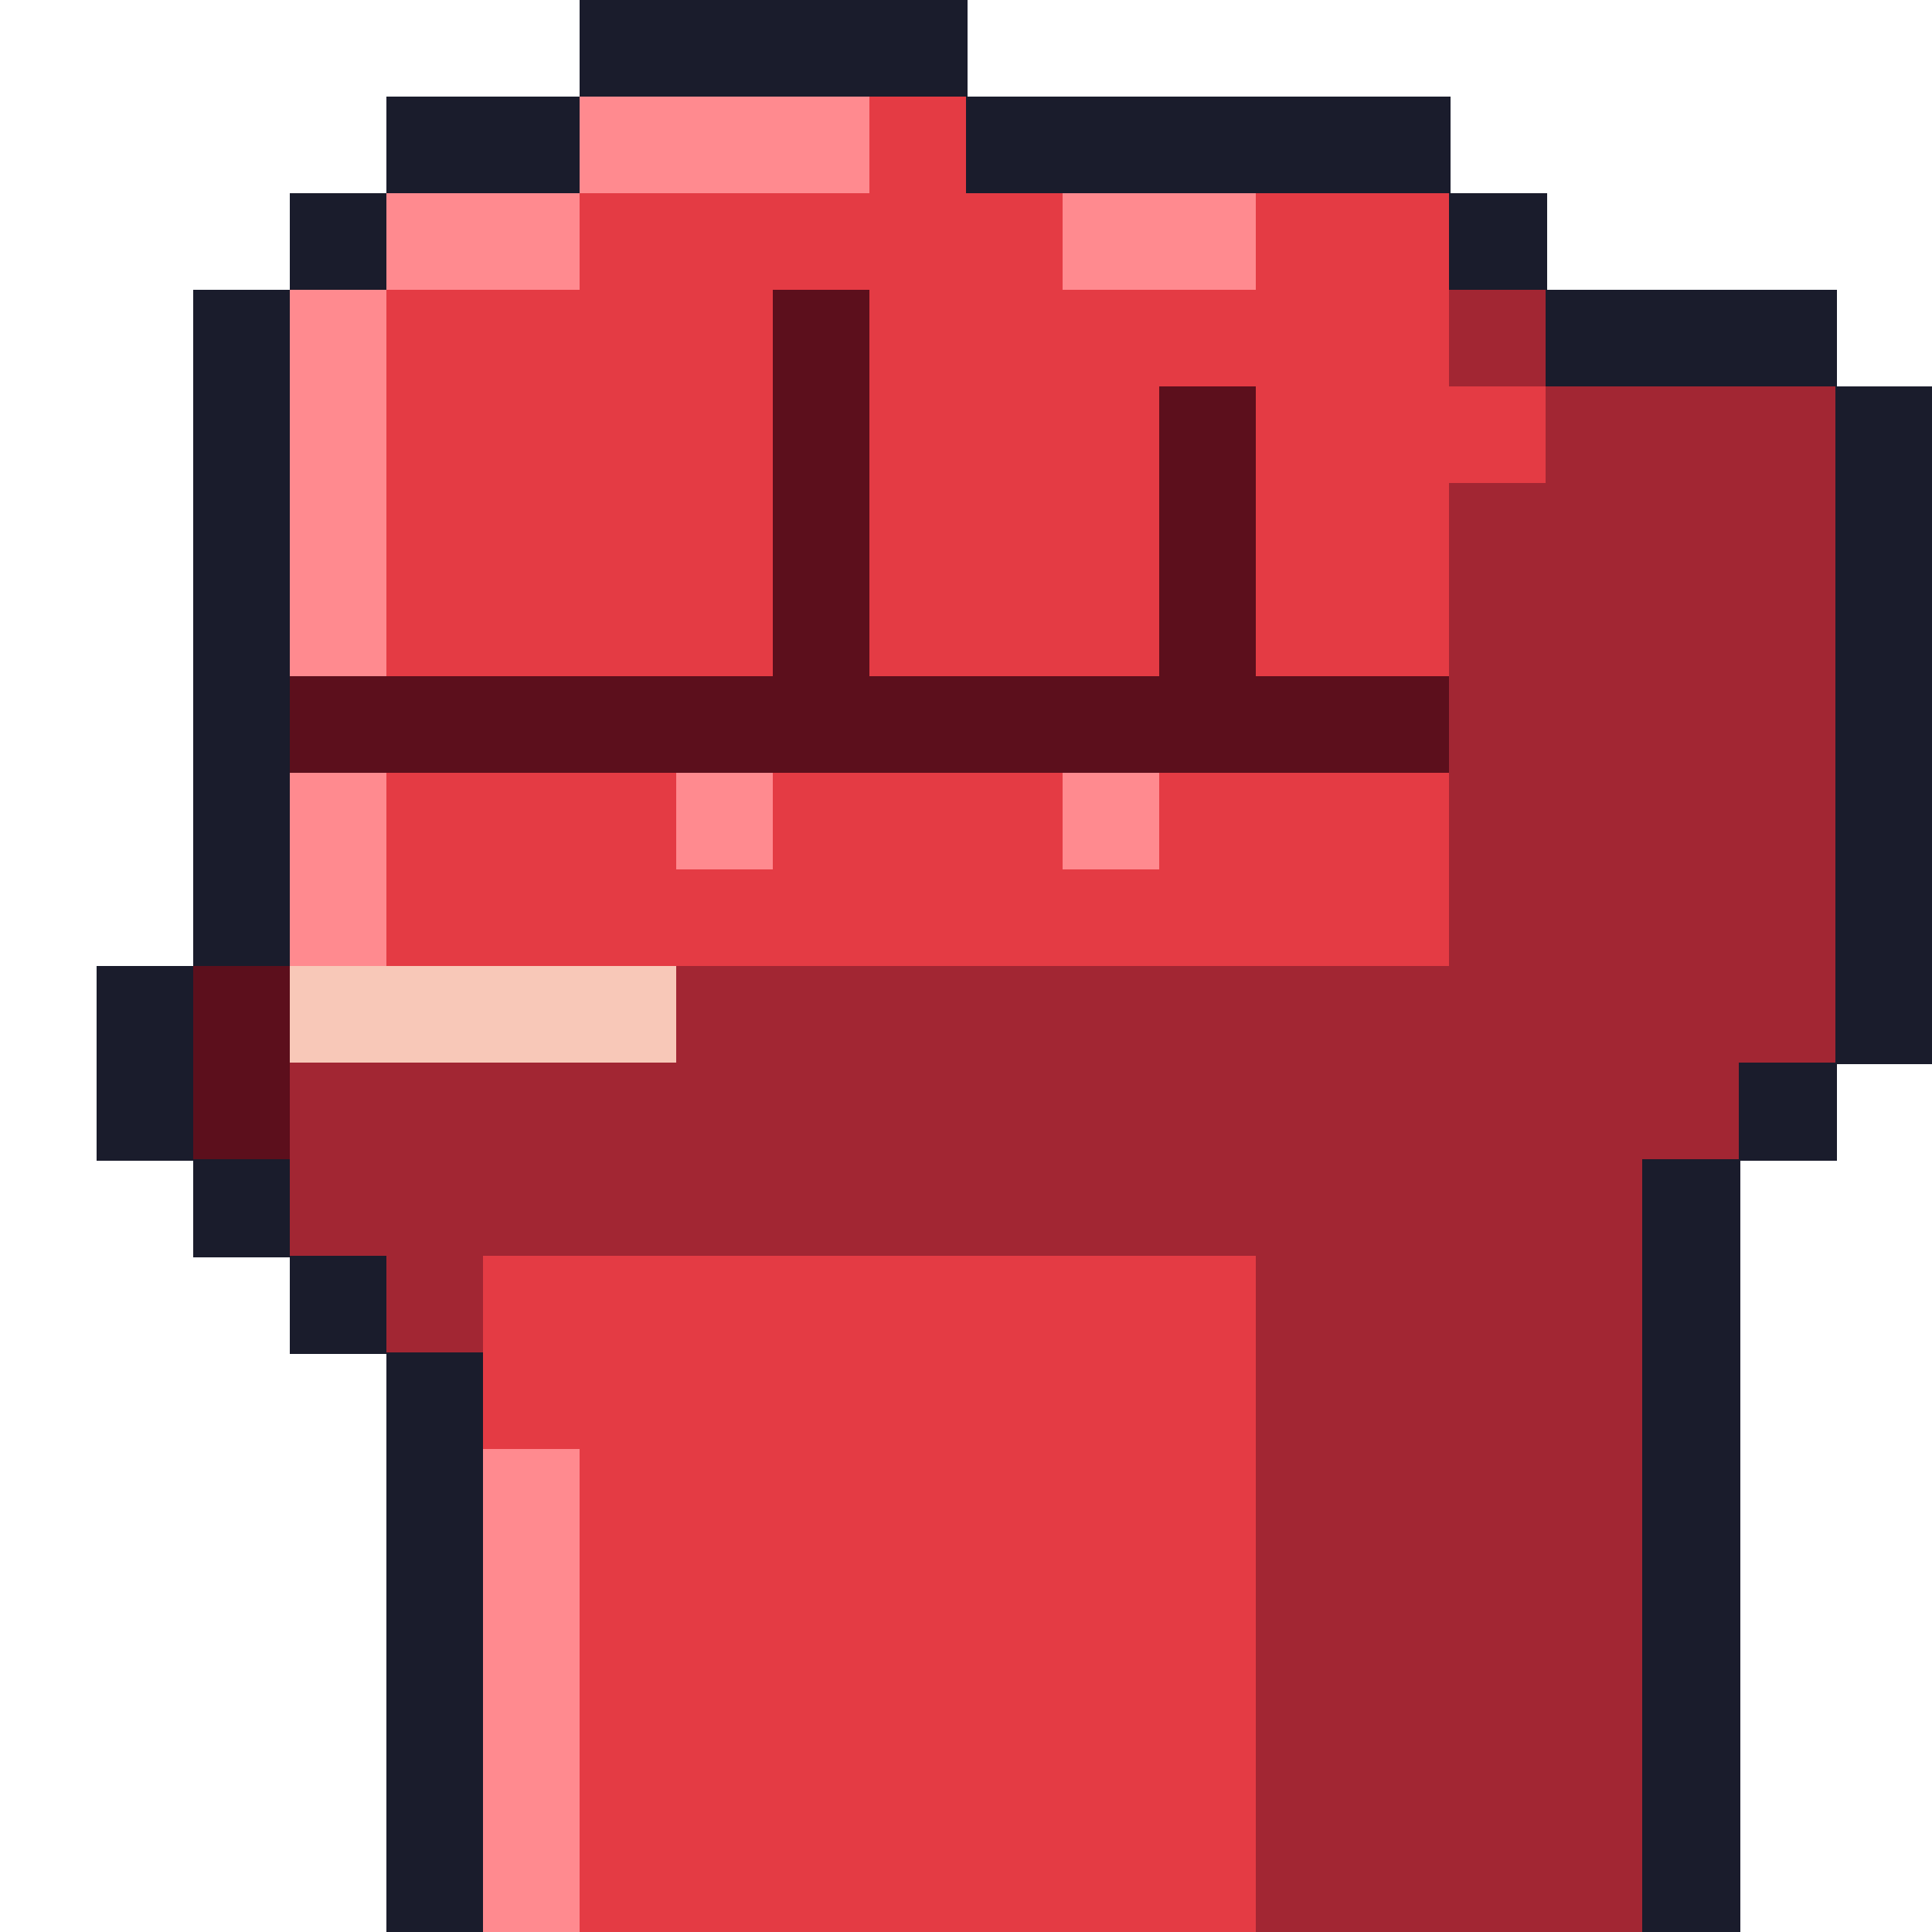
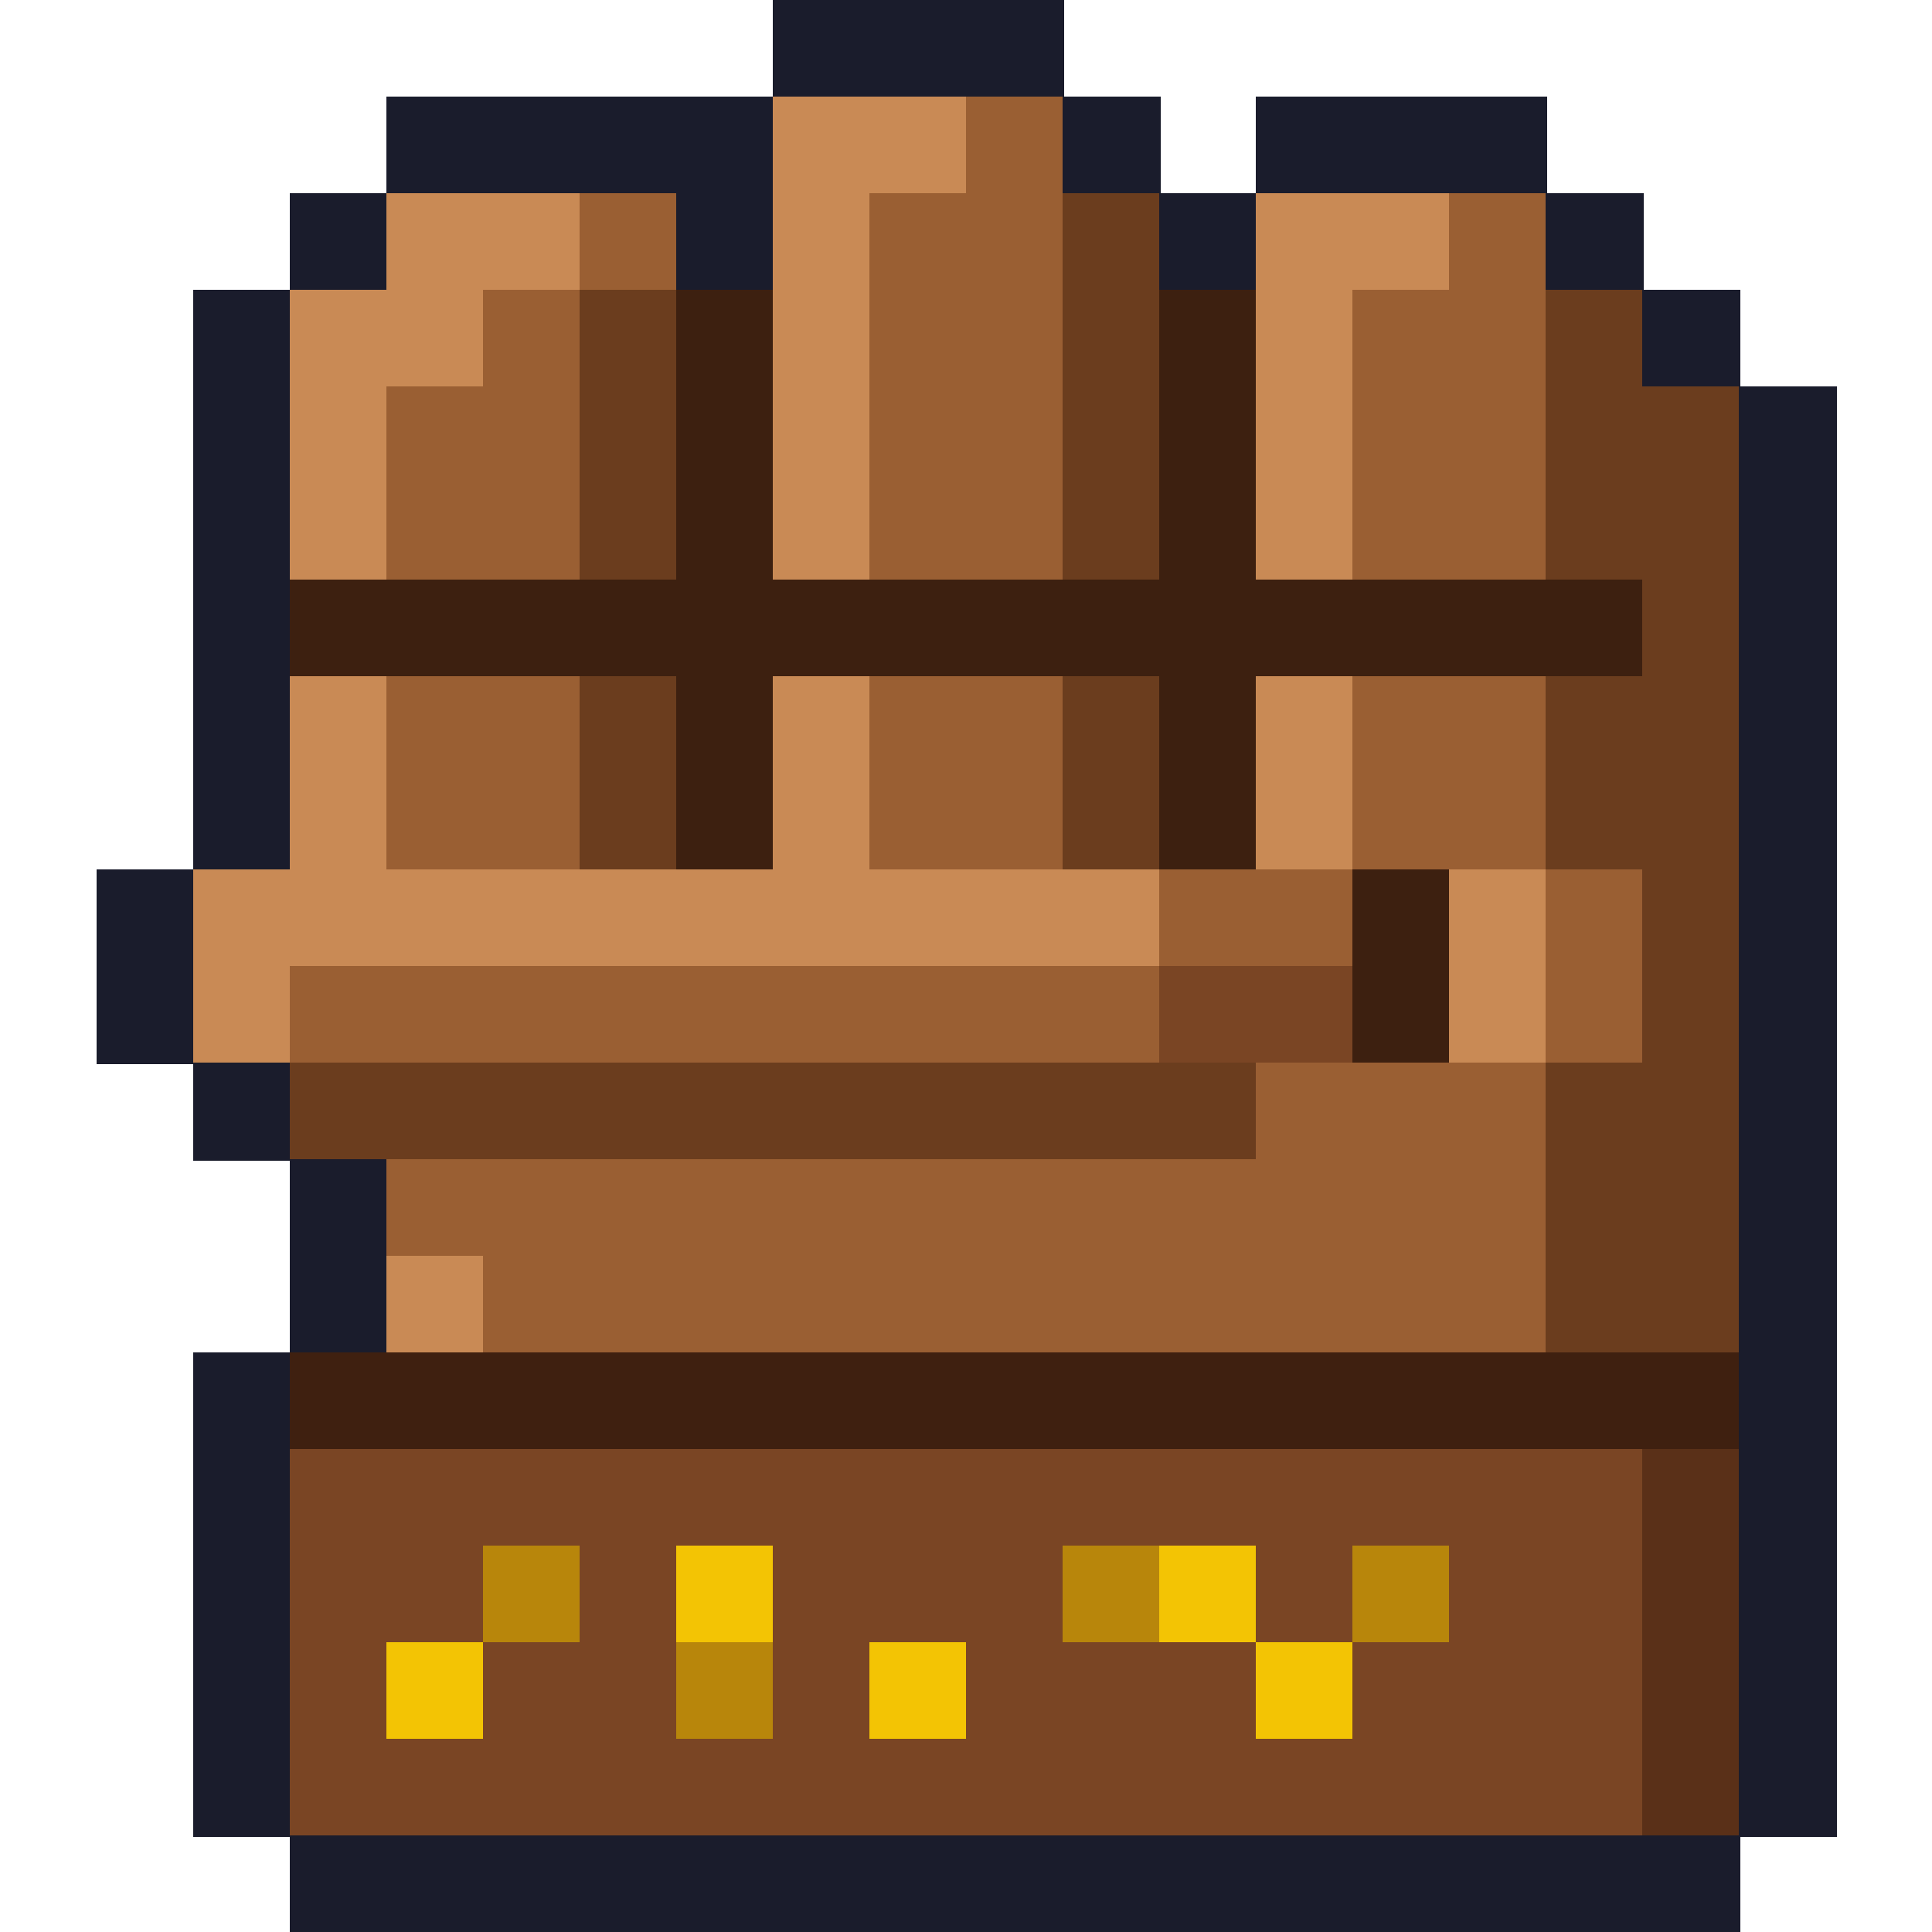
<svg xmlns="http://www.w3.org/2000/svg" viewBox="0 0 20 20" shape-rendering="crispEdges">
-   <rect x="6" y="0" width="1.02" height="1.02" fill="#1a1c2c" />
-   <rect x="7" y="0" width="1.02" height="1.02" fill="#1a1c2c" />
  <rect x="8" y="0" width="1.02" height="1.02" fill="#1a1c2c" />
  <rect x="9" y="0" width="1.02" height="1.02" fill="#1a1c2c" />
+   <rect x="10" y="0" width="1.02" height="1.02" fill="#1a1c2c" />
  <rect x="4" y="1" width="1.02" height="1.02" fill="#1a1c2c" />
  <rect x="5" y="1" width="1.02" height="1.02" fill="#1a1c2c" />
-   <rect x="6" y="1" width="1.02" height="1.02" fill="#ff8a8f" />
-   <rect x="7" y="1" width="1.02" height="1.02" fill="#ff8a8f" />
-   <rect x="8" y="1" width="1.02" height="1.02" fill="#ff8a8f" />
-   <rect x="9" y="1" width="1.02" height="1.02" fill="#e43b44" />
-   <rect x="10" y="1" width="1.02" height="1.02" fill="#1a1c2c" />
+   <rect x="6" y="1" width="1.02" height="1.02" fill="#1a1c2c" />
+   <rect x="7" y="1" width="1.02" height="1.02" fill="#1a1c2c" />
+   <rect x="8" y="1" width="1.02" height="1.02" fill="#c98a55" />
+   <rect x="9" y="1" width="1.02" height="1.02" fill="#c98a55" />
+   <rect x="10" y="1" width="1.02" height="1.02" fill="#9a5f33" />
  <rect x="11" y="1" width="1.02" height="1.02" fill="#1a1c2c" />
-   <rect x="12" y="1" width="1.02" height="1.02" fill="#1a1c2c" />
  <rect x="13" y="1" width="1.02" height="1.02" fill="#1a1c2c" />
  <rect x="14" y="1" width="1.02" height="1.02" fill="#1a1c2c" />
+   <rect x="15" y="1" width="1.02" height="1.02" fill="#1a1c2c" />
  <rect x="3" y="2" width="1.02" height="1.02" fill="#1a1c2c" />
-   <rect x="4" y="2" width="1.02" height="1.02" fill="#ff8a8f" />
-   <rect x="5" y="2" width="1.02" height="1.02" fill="#ff8a8f" />
-   <rect x="6" y="2" width="1.02" height="1.02" fill="#e43b44" />
-   <rect x="7" y="2" width="1.02" height="1.02" fill="#e43b44" />
-   <rect x="8" y="2" width="1.02" height="1.02" fill="#e43b44" />
-   <rect x="9" y="2" width="1.02" height="1.02" fill="#e43b44" />
-   <rect x="10" y="2" width="1.02" height="1.02" fill="#e43b44" />
-   <rect x="11" y="2" width="1.02" height="1.02" fill="#ff8a8f" />
-   <rect x="12" y="2" width="1.02" height="1.02" fill="#ff8a8f" />
-   <rect x="13" y="2" width="1.02" height="1.02" fill="#e43b44" />
-   <rect x="14" y="2" width="1.02" height="1.02" fill="#e43b44" />
-   <rect x="15" y="2" width="1.02" height="1.02" fill="#1a1c2c" />
+   <rect x="4" y="2" width="1.02" height="1.02" fill="#c98a55" />
+   <rect x="5" y="2" width="1.02" height="1.02" fill="#c98a55" />
+   <rect x="6" y="2" width="1.02" height="1.02" fill="#9a5f33" />
+   <rect x="7" y="2" width="1.02" height="1.02" fill="#1a1c2c" />
+   <rect x="8" y="2" width="1.02" height="1.02" fill="#c98a55" />
+   <rect x="9" y="2" width="1.02" height="1.02" fill="#9a5f33" />
+   <rect x="10" y="2" width="1.02" height="1.02" fill="#9a5f33" />
+   <rect x="11" y="2" width="1.02" height="1.02" fill="#6b3d1e" />
+   <rect x="12" y="2" width="1.02" height="1.02" fill="#1a1c2c" />
+   <rect x="13" y="2" width="1.02" height="1.02" fill="#c98a55" />
+   <rect x="14" y="2" width="1.02" height="1.02" fill="#c98a55" />
+   <rect x="15" y="2" width="1.02" height="1.02" fill="#9a5f33" />
+   <rect x="16" y="2" width="1.02" height="1.02" fill="#1a1c2c" />
  <rect x="2" y="3" width="1.02" height="1.02" fill="#1a1c2c" />
-   <rect x="3" y="3" width="1.02" height="1.02" fill="#ff8a8f" />
-   <rect x="4" y="3" width="1.02" height="1.02" fill="#e43b44" />
-   <rect x="5" y="3" width="1.02" height="1.02" fill="#e43b44" />
-   <rect x="6" y="3" width="1.02" height="1.02" fill="#e43b44" />
-   <rect x="7" y="3" width="1.02" height="1.02" fill="#e43b44" />
-   <rect x="8" y="3" width="1.02" height="1.02" fill="#5c0f1c" />
-   <rect x="9" y="3" width="1.02" height="1.02" fill="#e43b44" />
-   <rect x="10" y="3" width="1.02" height="1.02" fill="#e43b44" />
-   <rect x="11" y="3" width="1.02" height="1.02" fill="#e43b44" />
-   <rect x="12" y="3" width="1.02" height="1.02" fill="#e43b44" />
-   <rect x="13" y="3" width="1.02" height="1.02" fill="#e43b44" />
-   <rect x="14" y="3" width="1.02" height="1.02" fill="#e43b44" />
-   <rect x="15" y="3" width="1.02" height="1.02" fill="#a22633" />
-   <rect x="16" y="3" width="1.02" height="1.02" fill="#1a1c2c" />
+   <rect x="3" y="3" width="1.02" height="1.02" fill="#c98a55" />
+   <rect x="4" y="3" width="1.02" height="1.02" fill="#c98a55" />
+   <rect x="5" y="3" width="1.02" height="1.02" fill="#9a5f33" />
+   <rect x="6" y="3" width="1.02" height="1.02" fill="#6b3d1e" />
+   <rect x="7" y="3" width="1.02" height="1.02" fill="#3d2010" />
+   <rect x="8" y="3" width="1.02" height="1.02" fill="#c98a55" />
+   <rect x="9" y="3" width="1.02" height="1.02" fill="#9a5f33" />
+   <rect x="10" y="3" width="1.02" height="1.02" fill="#9a5f33" />
+   <rect x="11" y="3" width="1.02" height="1.02" fill="#6b3d1e" />
+   <rect x="12" y="3" width="1.02" height="1.02" fill="#3d2010" />
+   <rect x="13" y="3" width="1.02" height="1.02" fill="#c98a55" />
+   <rect x="14" y="3" width="1.02" height="1.02" fill="#9a5f33" />
+   <rect x="15" y="3" width="1.02" height="1.02" fill="#9a5f33" />
+   <rect x="16" y="3" width="1.02" height="1.02" fill="#6b3d1e" />
  <rect x="17" y="3" width="1.02" height="1.02" fill="#1a1c2c" />
-   <rect x="18" y="3" width="1.02" height="1.02" fill="#1a1c2c" />
  <rect x="2" y="4" width="1.02" height="1.02" fill="#1a1c2c" />
-   <rect x="3" y="4" width="1.02" height="1.02" fill="#ff8a8f" />
-   <rect x="4" y="4" width="1.02" height="1.02" fill="#e43b44" />
-   <rect x="5" y="4" width="1.02" height="1.02" fill="#e43b44" />
-   <rect x="6" y="4" width="1.02" height="1.02" fill="#e43b44" />
-   <rect x="7" y="4" width="1.02" height="1.02" fill="#e43b44" />
-   <rect x="8" y="4" width="1.02" height="1.02" fill="#5c0f1c" />
-   <rect x="9" y="4" width="1.02" height="1.02" fill="#e43b44" />
-   <rect x="10" y="4" width="1.02" height="1.02" fill="#e43b44" />
-   <rect x="11" y="4" width="1.02" height="1.02" fill="#e43b44" />
-   <rect x="12" y="4" width="1.02" height="1.02" fill="#5c0f1c" />
-   <rect x="13" y="4" width="1.02" height="1.02" fill="#e43b44" />
-   <rect x="14" y="4" width="1.02" height="1.02" fill="#e43b44" />
-   <rect x="15" y="4" width="1.02" height="1.02" fill="#e43b44" />
-   <rect x="16" y="4" width="1.02" height="1.02" fill="#a22633" />
-   <rect x="17" y="4" width="1.02" height="1.02" fill="#a22633" />
-   <rect x="18" y="4" width="1.02" height="1.02" fill="#a22633" />
-   <rect x="19" y="4" width="1.02" height="1.02" fill="#1a1c2c" />
+   <rect x="3" y="4" width="1.02" height="1.02" fill="#c98a55" />
+   <rect x="4" y="4" width="1.02" height="1.02" fill="#9a5f33" />
+   <rect x="5" y="4" width="1.02" height="1.02" fill="#9a5f33" />
+   <rect x="6" y="4" width="1.02" height="1.02" fill="#6b3d1e" />
+   <rect x="7" y="4" width="1.02" height="1.02" fill="#3d2010" />
+   <rect x="8" y="4" width="1.02" height="1.02" fill="#c98a55" />
+   <rect x="9" y="4" width="1.02" height="1.02" fill="#9a5f33" />
+   <rect x="10" y="4" width="1.02" height="1.02" fill="#9a5f33" />
+   <rect x="11" y="4" width="1.02" height="1.02" fill="#6b3d1e" />
+   <rect x="12" y="4" width="1.02" height="1.02" fill="#3d2010" />
+   <rect x="13" y="4" width="1.02" height="1.02" fill="#c98a55" />
+   <rect x="14" y="4" width="1.02" height="1.02" fill="#9a5f33" />
+   <rect x="15" y="4" width="1.02" height="1.02" fill="#9a5f33" />
+   <rect x="16" y="4" width="1.02" height="1.02" fill="#6b3d1e" />
+   <rect x="17" y="4" width="1.02" height="1.02" fill="#6b3d1e" />
+   <rect x="18" y="4" width="1.02" height="1.02" fill="#1a1c2c" />
  <rect x="2" y="5" width="1.02" height="1.02" fill="#1a1c2c" />
-   <rect x="3" y="5" width="1.02" height="1.02" fill="#ff8a8f" />
-   <rect x="4" y="5" width="1.02" height="1.02" fill="#e43b44" />
-   <rect x="5" y="5" width="1.02" height="1.02" fill="#e43b44" />
-   <rect x="6" y="5" width="1.02" height="1.02" fill="#e43b44" />
-   <rect x="7" y="5" width="1.02" height="1.02" fill="#e43b44" />
-   <rect x="8" y="5" width="1.02" height="1.02" fill="#5c0f1c" />
-   <rect x="9" y="5" width="1.02" height="1.02" fill="#e43b44" />
-   <rect x="10" y="5" width="1.02" height="1.02" fill="#e43b44" />
-   <rect x="11" y="5" width="1.02" height="1.02" fill="#e43b44" />
-   <rect x="12" y="5" width="1.02" height="1.02" fill="#5c0f1c" />
-   <rect x="13" y="5" width="1.02" height="1.02" fill="#e43b44" />
-   <rect x="14" y="5" width="1.02" height="1.02" fill="#e43b44" />
-   <rect x="15" y="5" width="1.02" height="1.02" fill="#a22633" />
-   <rect x="16" y="5" width="1.02" height="1.02" fill="#a22633" />
-   <rect x="17" y="5" width="1.02" height="1.02" fill="#a22633" />
-   <rect x="18" y="5" width="1.02" height="1.02" fill="#a22633" />
-   <rect x="19" y="5" width="1.02" height="1.02" fill="#1a1c2c" />
+   <rect x="3" y="5" width="1.02" height="1.02" fill="#c98a55" />
+   <rect x="4" y="5" width="1.02" height="1.02" fill="#9a5f33" />
+   <rect x="5" y="5" width="1.02" height="1.02" fill="#9a5f33" />
+   <rect x="6" y="5" width="1.02" height="1.02" fill="#6b3d1e" />
+   <rect x="7" y="5" width="1.02" height="1.02" fill="#3d2010" />
+   <rect x="8" y="5" width="1.02" height="1.02" fill="#c98a55" />
+   <rect x="9" y="5" width="1.02" height="1.02" fill="#9a5f33" />
+   <rect x="10" y="5" width="1.02" height="1.02" fill="#9a5f33" />
+   <rect x="11" y="5" width="1.02" height="1.02" fill="#6b3d1e" />
+   <rect x="12" y="5" width="1.02" height="1.02" fill="#3d2010" />
+   <rect x="13" y="5" width="1.02" height="1.02" fill="#c98a55" />
+   <rect x="14" y="5" width="1.02" height="1.02" fill="#9a5f33" />
+   <rect x="15" y="5" width="1.02" height="1.02" fill="#9a5f33" />
+   <rect x="16" y="5" width="1.02" height="1.02" fill="#6b3d1e" />
+   <rect x="17" y="5" width="1.02" height="1.02" fill="#6b3d1e" />
+   <rect x="18" y="5" width="1.02" height="1.02" fill="#1a1c2c" />
  <rect x="2" y="6" width="1.02" height="1.02" fill="#1a1c2c" />
-   <rect x="3" y="6" width="1.02" height="1.02" fill="#ff8a8f" />
-   <rect x="4" y="6" width="1.02" height="1.02" fill="#e43b44" />
-   <rect x="5" y="6" width="1.02" height="1.02" fill="#e43b44" />
-   <rect x="6" y="6" width="1.02" height="1.02" fill="#e43b44" />
-   <rect x="7" y="6" width="1.02" height="1.02" fill="#e43b44" />
-   <rect x="8" y="6" width="1.02" height="1.02" fill="#5c0f1c" />
-   <rect x="9" y="6" width="1.02" height="1.02" fill="#e43b44" />
-   <rect x="10" y="6" width="1.02" height="1.02" fill="#e43b44" />
-   <rect x="11" y="6" width="1.02" height="1.02" fill="#e43b44" />
-   <rect x="12" y="6" width="1.02" height="1.02" fill="#5c0f1c" />
-   <rect x="13" y="6" width="1.02" height="1.02" fill="#e43b44" />
-   <rect x="14" y="6" width="1.02" height="1.02" fill="#e43b44" />
-   <rect x="15" y="6" width="1.02" height="1.02" fill="#a22633" />
-   <rect x="16" y="6" width="1.02" height="1.02" fill="#a22633" />
-   <rect x="17" y="6" width="1.02" height="1.02" fill="#a22633" />
-   <rect x="18" y="6" width="1.02" height="1.02" fill="#a22633" />
-   <rect x="19" y="6" width="1.02" height="1.02" fill="#1a1c2c" />
+   <rect x="3" y="6" width="1.02" height="1.02" fill="#3d2010" />
+   <rect x="4" y="6" width="1.02" height="1.02" fill="#3d2010" />
+   <rect x="5" y="6" width="1.02" height="1.02" fill="#3d2010" />
+   <rect x="6" y="6" width="1.02" height="1.02" fill="#3d2010" />
+   <rect x="7" y="6" width="1.02" height="1.02" fill="#3d2010" />
+   <rect x="8" y="6" width="1.02" height="1.02" fill="#3d2010" />
+   <rect x="9" y="6" width="1.02" height="1.02" fill="#3d2010" />
+   <rect x="10" y="6" width="1.02" height="1.02" fill="#3d2010" />
+   <rect x="11" y="6" width="1.02" height="1.02" fill="#3d2010" />
+   <rect x="12" y="6" width="1.02" height="1.02" fill="#3d2010" />
+   <rect x="13" y="6" width="1.02" height="1.02" fill="#3d2010" />
+   <rect x="14" y="6" width="1.02" height="1.02" fill="#3d2010" />
+   <rect x="15" y="6" width="1.02" height="1.02" fill="#3d2010" />
+   <rect x="16" y="6" width="1.02" height="1.02" fill="#3d2010" />
+   <rect x="17" y="6" width="1.02" height="1.02" fill="#6b3d1e" />
+   <rect x="18" y="6" width="1.02" height="1.02" fill="#1a1c2c" />
  <rect x="2" y="7" width="1.02" height="1.02" fill="#1a1c2c" />
-   <rect x="3" y="7" width="1.02" height="1.02" fill="#5c0f1c" />
-   <rect x="4" y="7" width="1.02" height="1.02" fill="#5c0f1c" />
-   <rect x="5" y="7" width="1.02" height="1.02" fill="#5c0f1c" />
-   <rect x="6" y="7" width="1.02" height="1.02" fill="#5c0f1c" />
-   <rect x="7" y="7" width="1.02" height="1.02" fill="#5c0f1c" />
-   <rect x="8" y="7" width="1.02" height="1.02" fill="#5c0f1c" />
-   <rect x="9" y="7" width="1.02" height="1.02" fill="#5c0f1c" />
-   <rect x="10" y="7" width="1.02" height="1.02" fill="#5c0f1c" />
-   <rect x="11" y="7" width="1.02" height="1.02" fill="#5c0f1c" />
-   <rect x="12" y="7" width="1.02" height="1.02" fill="#5c0f1c" />
-   <rect x="13" y="7" width="1.02" height="1.02" fill="#5c0f1c" />
-   <rect x="14" y="7" width="1.02" height="1.02" fill="#5c0f1c" />
-   <rect x="15" y="7" width="1.02" height="1.02" fill="#a22633" />
-   <rect x="16" y="7" width="1.02" height="1.02" fill="#a22633" />
-   <rect x="17" y="7" width="1.02" height="1.02" fill="#a22633" />
-   <rect x="18" y="7" width="1.02" height="1.02" fill="#a22633" />
-   <rect x="19" y="7" width="1.02" height="1.02" fill="#1a1c2c" />
+   <rect x="3" y="7" width="1.02" height="1.02" fill="#c98a55" />
+   <rect x="4" y="7" width="1.02" height="1.02" fill="#9a5f33" />
+   <rect x="5" y="7" width="1.02" height="1.02" fill="#9a5f33" />
+   <rect x="6" y="7" width="1.02" height="1.02" fill="#6b3d1e" />
+   <rect x="7" y="7" width="1.02" height="1.02" fill="#3d2010" />
+   <rect x="8" y="7" width="1.02" height="1.02" fill="#c98a55" />
+   <rect x="9" y="7" width="1.02" height="1.02" fill="#9a5f33" />
+   <rect x="10" y="7" width="1.02" height="1.02" fill="#9a5f33" />
+   <rect x="11" y="7" width="1.02" height="1.02" fill="#6b3d1e" />
+   <rect x="12" y="7" width="1.02" height="1.02" fill="#3d2010" />
+   <rect x="13" y="7" width="1.02" height="1.02" fill="#c98a55" />
+   <rect x="14" y="7" width="1.02" height="1.02" fill="#9a5f33" />
+   <rect x="15" y="7" width="1.02" height="1.02" fill="#9a5f33" />
+   <rect x="16" y="7" width="1.02" height="1.02" fill="#6b3d1e" />
+   <rect x="17" y="7" width="1.02" height="1.02" fill="#6b3d1e" />
+   <rect x="18" y="7" width="1.02" height="1.02" fill="#1a1c2c" />
  <rect x="2" y="8" width="1.02" height="1.02" fill="#1a1c2c" />
-   <rect x="3" y="8" width="1.02" height="1.02" fill="#ff8a8f" />
-   <rect x="4" y="8" width="1.02" height="1.02" fill="#e43b44" />
-   <rect x="5" y="8" width="1.02" height="1.02" fill="#e43b44" />
-   <rect x="6" y="8" width="1.02" height="1.02" fill="#e43b44" />
-   <rect x="7" y="8" width="1.02" height="1.02" fill="#ff8a8f" />
-   <rect x="8" y="8" width="1.02" height="1.02" fill="#e43b44" />
-   <rect x="9" y="8" width="1.02" height="1.02" fill="#e43b44" />
-   <rect x="10" y="8" width="1.02" height="1.02" fill="#e43b44" />
-   <rect x="11" y="8" width="1.02" height="1.02" fill="#ff8a8f" />
-   <rect x="12" y="8" width="1.02" height="1.02" fill="#e43b44" />
-   <rect x="13" y="8" width="1.02" height="1.02" fill="#e43b44" />
-   <rect x="14" y="8" width="1.02" height="1.02" fill="#e43b44" />
-   <rect x="15" y="8" width="1.02" height="1.02" fill="#a22633" />
-   <rect x="16" y="8" width="1.02" height="1.02" fill="#a22633" />
-   <rect x="17" y="8" width="1.02" height="1.02" fill="#a22633" />
-   <rect x="18" y="8" width="1.02" height="1.02" fill="#a22633" />
-   <rect x="19" y="8" width="1.02" height="1.02" fill="#1a1c2c" />
-   <rect x="2" y="9" width="1.02" height="1.02" fill="#1a1c2c" />
-   <rect x="3" y="9" width="1.02" height="1.02" fill="#ff8a8f" />
-   <rect x="4" y="9" width="1.02" height="1.02" fill="#e43b44" />
-   <rect x="5" y="9" width="1.02" height="1.02" fill="#e43b44" />
-   <rect x="6" y="9" width="1.02" height="1.02" fill="#e43b44" />
-   <rect x="7" y="9" width="1.02" height="1.02" fill="#e43b44" />
-   <rect x="8" y="9" width="1.02" height="1.02" fill="#e43b44" />
-   <rect x="9" y="9" width="1.02" height="1.02" fill="#e43b44" />
-   <rect x="10" y="9" width="1.02" height="1.02" fill="#e43b44" />
-   <rect x="11" y="9" width="1.02" height="1.02" fill="#e43b44" />
-   <rect x="12" y="9" width="1.02" height="1.02" fill="#e43b44" />
-   <rect x="13" y="9" width="1.02" height="1.02" fill="#e43b44" />
-   <rect x="14" y="9" width="1.02" height="1.02" fill="#e43b44" />
-   <rect x="15" y="9" width="1.02" height="1.02" fill="#a22633" />
-   <rect x="16" y="9" width="1.02" height="1.02" fill="#a22633" />
-   <rect x="17" y="9" width="1.02" height="1.02" fill="#a22633" />
-   <rect x="18" y="9" width="1.02" height="1.02" fill="#a22633" />
-   <rect x="19" y="9" width="1.02" height="1.02" fill="#1a1c2c" />
+   <rect x="3" y="8" width="1.02" height="1.02" fill="#c98a55" />
+   <rect x="4" y="8" width="1.02" height="1.02" fill="#9a5f33" />
+   <rect x="5" y="8" width="1.02" height="1.02" fill="#9a5f33" />
+   <rect x="6" y="8" width="1.02" height="1.02" fill="#6b3d1e" />
+   <rect x="7" y="8" width="1.02" height="1.02" fill="#3d2010" />
+   <rect x="8" y="8" width="1.02" height="1.02" fill="#c98a55" />
+   <rect x="9" y="8" width="1.02" height="1.02" fill="#9a5f33" />
+   <rect x="10" y="8" width="1.02" height="1.02" fill="#9a5f33" />
+   <rect x="11" y="8" width="1.02" height="1.02" fill="#6b3d1e" />
+   <rect x="12" y="8" width="1.02" height="1.02" fill="#3d2010" />
+   <rect x="13" y="8" width="1.02" height="1.02" fill="#c98a55" />
+   <rect x="14" y="8" width="1.02" height="1.02" fill="#9a5f33" />
+   <rect x="15" y="8" width="1.02" height="1.02" fill="#9a5f33" />
+   <rect x="16" y="8" width="1.02" height="1.02" fill="#6b3d1e" />
+   <rect x="17" y="8" width="1.02" height="1.02" fill="#6b3d1e" />
+   <rect x="18" y="8" width="1.02" height="1.02" fill="#1a1c2c" />
+   <rect x="1" y="9" width="1.02" height="1.02" fill="#1a1c2c" />
+   <rect x="2" y="9" width="1.02" height="1.02" fill="#c98a55" />
+   <rect x="3" y="9" width="1.02" height="1.02" fill="#c98a55" />
+   <rect x="4" y="9" width="1.02" height="1.02" fill="#c98a55" />
+   <rect x="5" y="9" width="1.02" height="1.02" fill="#c98a55" />
+   <rect x="6" y="9" width="1.02" height="1.02" fill="#c98a55" />
+   <rect x="7" y="9" width="1.02" height="1.02" fill="#c98a55" />
+   <rect x="8" y="9" width="1.02" height="1.02" fill="#c98a55" />
+   <rect x="9" y="9" width="1.02" height="1.02" fill="#c98a55" />
+   <rect x="10" y="9" width="1.02" height="1.02" fill="#c98a55" />
+   <rect x="11" y="9" width="1.02" height="1.02" fill="#c98a55" />
+   <rect x="12" y="9" width="1.02" height="1.02" fill="#9a5f33" />
+   <rect x="13" y="9" width="1.02" height="1.02" fill="#9a5f33" />
+   <rect x="14" y="9" width="1.02" height="1.02" fill="#3d2010" />
+   <rect x="15" y="9" width="1.02" height="1.02" fill="#c98a55" />
+   <rect x="16" y="9" width="1.02" height="1.02" fill="#9a5f33" />
+   <rect x="17" y="9" width="1.02" height="1.02" fill="#6b3d1e" />
+   <rect x="18" y="9" width="1.02" height="1.02" fill="#1a1c2c" />
  <rect x="1" y="10" width="1.02" height="1.02" fill="#1a1c2c" />
-   <rect x="2" y="10" width="1.02" height="1.02" fill="#5c0f1c" />
-   <rect x="3" y="10" width="1.02" height="1.02" fill="#f8c8b8" />
-   <rect x="4" y="10" width="1.02" height="1.02" fill="#f8c8b8" />
-   <rect x="5" y="10" width="1.02" height="1.02" fill="#f8c8b8" />
-   <rect x="6" y="10" width="1.02" height="1.02" fill="#f8c8b8" />
-   <rect x="7" y="10" width="1.02" height="1.02" fill="#a22633" />
-   <rect x="8" y="10" width="1.02" height="1.02" fill="#a22633" />
-   <rect x="9" y="10" width="1.02" height="1.02" fill="#a22633" />
-   <rect x="10" y="10" width="1.02" height="1.02" fill="#a22633" />
-   <rect x="11" y="10" width="1.02" height="1.02" fill="#a22633" />
-   <rect x="12" y="10" width="1.02" height="1.02" fill="#a22633" />
-   <rect x="13" y="10" width="1.02" height="1.02" fill="#a22633" />
-   <rect x="14" y="10" width="1.02" height="1.02" fill="#a22633" />
-   <rect x="15" y="10" width="1.02" height="1.02" fill="#a22633" />
-   <rect x="16" y="10" width="1.02" height="1.02" fill="#a22633" />
-   <rect x="17" y="10" width="1.02" height="1.02" fill="#a22633" />
-   <rect x="18" y="10" width="1.02" height="1.02" fill="#a22633" />
-   <rect x="19" y="10" width="1.02" height="1.02" fill="#1a1c2c" />
-   <rect x="1" y="11" width="1.02" height="1.02" fill="#1a1c2c" />
-   <rect x="2" y="11" width="1.02" height="1.02" fill="#5c0f1c" />
-   <rect x="3" y="11" width="1.02" height="1.02" fill="#a22633" />
-   <rect x="4" y="11" width="1.02" height="1.02" fill="#a22633" />
-   <rect x="5" y="11" width="1.02" height="1.02" fill="#a22633" />
-   <rect x="6" y="11" width="1.02" height="1.02" fill="#a22633" />
-   <rect x="7" y="11" width="1.02" height="1.02" fill="#a22633" />
-   <rect x="8" y="11" width="1.02" height="1.02" fill="#a22633" />
-   <rect x="9" y="11" width="1.02" height="1.02" fill="#a22633" />
-   <rect x="10" y="11" width="1.02" height="1.02" fill="#a22633" />
-   <rect x="11" y="11" width="1.02" height="1.02" fill="#a22633" />
-   <rect x="12" y="11" width="1.02" height="1.02" fill="#a22633" />
-   <rect x="13" y="11" width="1.02" height="1.02" fill="#a22633" />
-   <rect x="14" y="11" width="1.02" height="1.02" fill="#a22633" />
-   <rect x="15" y="11" width="1.02" height="1.02" fill="#a22633" />
-   <rect x="16" y="11" width="1.02" height="1.02" fill="#a22633" />
-   <rect x="17" y="11" width="1.02" height="1.02" fill="#a22633" />
+   <rect x="2" y="10" width="1.02" height="1.02" fill="#c98a55" />
+   <rect x="3" y="10" width="1.02" height="1.02" fill="#9a5f33" />
+   <rect x="4" y="10" width="1.02" height="1.02" fill="#9a5f33" />
+   <rect x="5" y="10" width="1.02" height="1.02" fill="#9a5f33" />
+   <rect x="6" y="10" width="1.02" height="1.02" fill="#9a5f33" />
+   <rect x="7" y="10" width="1.02" height="1.02" fill="#9a5f33" />
+   <rect x="8" y="10" width="1.02" height="1.02" fill="#9a5f33" />
+   <rect x="9" y="10" width="1.02" height="1.02" fill="#9a5f33" />
+   <rect x="10" y="10" width="1.02" height="1.02" fill="#9a5f33" />
+   <rect x="11" y="10" width="1.02" height="1.02" fill="#9a5f33" />
+   <rect x="12" y="10" width="1.02" height="1.02" fill="#7a4524" />
+   <rect x="13" y="10" width="1.02" height="1.02" fill="#7a4524" />
+   <rect x="14" y="10" width="1.02" height="1.02" fill="#3d2010" />
+   <rect x="15" y="10" width="1.02" height="1.02" fill="#c98a55" />
+   <rect x="16" y="10" width="1.02" height="1.02" fill="#9a5f33" />
+   <rect x="17" y="10" width="1.02" height="1.02" fill="#6b3d1e" />
+   <rect x="18" y="10" width="1.02" height="1.02" fill="#1a1c2c" />
+   <rect x="2" y="11" width="1.02" height="1.02" fill="#1a1c2c" />
+   <rect x="3" y="11" width="1.02" height="1.02" fill="#6b3d1e" />
+   <rect x="4" y="11" width="1.02" height="1.02" fill="#6b3d1e" />
+   <rect x="5" y="11" width="1.02" height="1.02" fill="#6b3d1e" />
+   <rect x="6" y="11" width="1.02" height="1.02" fill="#6b3d1e" />
+   <rect x="7" y="11" width="1.02" height="1.02" fill="#6b3d1e" />
+   <rect x="8" y="11" width="1.02" height="1.02" fill="#6b3d1e" />
+   <rect x="9" y="11" width="1.02" height="1.02" fill="#6b3d1e" />
+   <rect x="10" y="11" width="1.02" height="1.02" fill="#6b3d1e" />
+   <rect x="11" y="11" width="1.02" height="1.02" fill="#6b3d1e" />
+   <rect x="12" y="11" width="1.02" height="1.02" fill="#6b3d1e" />
+   <rect x="13" y="11" width="1.02" height="1.02" fill="#9a5f33" />
+   <rect x="14" y="11" width="1.02" height="1.02" fill="#9a5f33" />
+   <rect x="15" y="11" width="1.02" height="1.02" fill="#9a5f33" />
+   <rect x="16" y="11" width="1.02" height="1.02" fill="#6b3d1e" />
+   <rect x="17" y="11" width="1.02" height="1.02" fill="#6b3d1e" />
  <rect x="18" y="11" width="1.02" height="1.02" fill="#1a1c2c" />
-   <rect x="2" y="12" width="1.02" height="1.02" fill="#1a1c2c" />
-   <rect x="3" y="12" width="1.02" height="1.02" fill="#a22633" />
-   <rect x="4" y="12" width="1.02" height="1.02" fill="#a22633" />
-   <rect x="5" y="12" width="1.02" height="1.02" fill="#a22633" />
-   <rect x="6" y="12" width="1.02" height="1.02" fill="#a22633" />
-   <rect x="7" y="12" width="1.02" height="1.02" fill="#a22633" />
-   <rect x="8" y="12" width="1.02" height="1.02" fill="#a22633" />
-   <rect x="9" y="12" width="1.02" height="1.02" fill="#a22633" />
-   <rect x="10" y="12" width="1.02" height="1.02" fill="#a22633" />
-   <rect x="11" y="12" width="1.02" height="1.02" fill="#a22633" />
-   <rect x="12" y="12" width="1.02" height="1.02" fill="#a22633" />
-   <rect x="13" y="12" width="1.02" height="1.02" fill="#a22633" />
-   <rect x="14" y="12" width="1.02" height="1.02" fill="#a22633" />
-   <rect x="15" y="12" width="1.02" height="1.02" fill="#a22633" />
-   <rect x="16" y="12" width="1.02" height="1.02" fill="#a22633" />
-   <rect x="17" y="12" width="1.02" height="1.02" fill="#1a1c2c" />
+   <rect x="3" y="12" width="1.02" height="1.02" fill="#1a1c2c" />
+   <rect x="4" y="12" width="1.02" height="1.02" fill="#9a5f33" />
+   <rect x="5" y="12" width="1.02" height="1.02" fill="#9a5f33" />
+   <rect x="6" y="12" width="1.02" height="1.02" fill="#9a5f33" />
+   <rect x="7" y="12" width="1.02" height="1.02" fill="#9a5f33" />
+   <rect x="8" y="12" width="1.02" height="1.02" fill="#9a5f33" />
+   <rect x="9" y="12" width="1.02" height="1.02" fill="#9a5f33" />
+   <rect x="10" y="12" width="1.02" height="1.02" fill="#9a5f33" />
+   <rect x="11" y="12" width="1.02" height="1.02" fill="#9a5f33" />
+   <rect x="12" y="12" width="1.02" height="1.02" fill="#9a5f33" />
+   <rect x="13" y="12" width="1.02" height="1.02" fill="#9a5f33" />
+   <rect x="14" y="12" width="1.02" height="1.02" fill="#9a5f33" />
+   <rect x="15" y="12" width="1.02" height="1.02" fill="#9a5f33" />
+   <rect x="16" y="12" width="1.02" height="1.02" fill="#6b3d1e" />
+   <rect x="17" y="12" width="1.02" height="1.02" fill="#6b3d1e" />
+   <rect x="18" y="12" width="1.02" height="1.02" fill="#1a1c2c" />
  <rect x="3" y="13" width="1.02" height="1.02" fill="#1a1c2c" />
-   <rect x="4" y="13" width="1.02" height="1.02" fill="#a22633" />
-   <rect x="5" y="13" width="1.02" height="1.02" fill="#e43b44" />
-   <rect x="6" y="13" width="1.02" height="1.02" fill="#e43b44" />
-   <rect x="7" y="13" width="1.02" height="1.02" fill="#e43b44" />
-   <rect x="8" y="13" width="1.02" height="1.02" fill="#e43b44" />
-   <rect x="9" y="13" width="1.02" height="1.02" fill="#e43b44" />
-   <rect x="10" y="13" width="1.02" height="1.02" fill="#e43b44" />
-   <rect x="11" y="13" width="1.02" height="1.02" fill="#e43b44" />
-   <rect x="12" y="13" width="1.02" height="1.02" fill="#e43b44" />
-   <rect x="13" y="13" width="1.02" height="1.02" fill="#a22633" />
-   <rect x="14" y="13" width="1.02" height="1.02" fill="#a22633" />
-   <rect x="15" y="13" width="1.02" height="1.02" fill="#a22633" />
-   <rect x="16" y="13" width="1.02" height="1.02" fill="#a22633" />
-   <rect x="17" y="13" width="1.02" height="1.02" fill="#1a1c2c" />
-   <rect x="4" y="14" width="1.02" height="1.02" fill="#1a1c2c" />
-   <rect x="5" y="14" width="1.02" height="1.02" fill="#e43b44" />
-   <rect x="6" y="14" width="1.02" height="1.02" fill="#e43b44" />
-   <rect x="7" y="14" width="1.02" height="1.02" fill="#e43b44" />
-   <rect x="8" y="14" width="1.02" height="1.02" fill="#e43b44" />
-   <rect x="9" y="14" width="1.02" height="1.02" fill="#e43b44" />
-   <rect x="10" y="14" width="1.02" height="1.02" fill="#e43b44" />
-   <rect x="11" y="14" width="1.02" height="1.02" fill="#e43b44" />
-   <rect x="12" y="14" width="1.02" height="1.02" fill="#e43b44" />
-   <rect x="13" y="14" width="1.02" height="1.02" fill="#a22633" />
-   <rect x="14" y="14" width="1.02" height="1.02" fill="#a22633" />
-   <rect x="15" y="14" width="1.02" height="1.02" fill="#a22633" />
-   <rect x="16" y="14" width="1.02" height="1.02" fill="#a22633" />
-   <rect x="17" y="14" width="1.02" height="1.02" fill="#1a1c2c" />
-   <rect x="4" y="15" width="1.02" height="1.02" fill="#1a1c2c" />
-   <rect x="5" y="15" width="1.02" height="1.02" fill="#ff8a8f" />
-   <rect x="6" y="15" width="1.02" height="1.02" fill="#e43b44" />
-   <rect x="7" y="15" width="1.02" height="1.02" fill="#e43b44" />
-   <rect x="8" y="15" width="1.02" height="1.02" fill="#e43b44" />
-   <rect x="9" y="15" width="1.02" height="1.02" fill="#e43b44" />
-   <rect x="10" y="15" width="1.02" height="1.02" fill="#e43b44" />
-   <rect x="11" y="15" width="1.02" height="1.02" fill="#e43b44" />
-   <rect x="12" y="15" width="1.02" height="1.02" fill="#e43b44" />
-   <rect x="13" y="15" width="1.02" height="1.02" fill="#a22633" />
-   <rect x="14" y="15" width="1.02" height="1.02" fill="#a22633" />
-   <rect x="15" y="15" width="1.02" height="1.02" fill="#a22633" />
-   <rect x="16" y="15" width="1.02" height="1.02" fill="#a22633" />
-   <rect x="17" y="15" width="1.02" height="1.02" fill="#1a1c2c" />
-   <rect x="4" y="16" width="1.02" height="1.02" fill="#1a1c2c" />
-   <rect x="5" y="16" width="1.02" height="1.02" fill="#ff8a8f" />
-   <rect x="6" y="16" width="1.02" height="1.02" fill="#e43b44" />
-   <rect x="7" y="16" width="1.02" height="1.02" fill="#e43b44" />
-   <rect x="8" y="16" width="1.02" height="1.02" fill="#e43b44" />
-   <rect x="9" y="16" width="1.02" height="1.02" fill="#e43b44" />
-   <rect x="10" y="16" width="1.02" height="1.02" fill="#e43b44" />
-   <rect x="11" y="16" width="1.02" height="1.02" fill="#e43b44" />
-   <rect x="12" y="16" width="1.02" height="1.02" fill="#e43b44" />
-   <rect x="13" y="16" width="1.02" height="1.02" fill="#a22633" />
-   <rect x="14" y="16" width="1.02" height="1.02" fill="#a22633" />
-   <rect x="15" y="16" width="1.02" height="1.02" fill="#a22633" />
-   <rect x="16" y="16" width="1.02" height="1.02" fill="#a22633" />
-   <rect x="17" y="16" width="1.02" height="1.02" fill="#1a1c2c" />
-   <rect x="4" y="17" width="1.02" height="1.02" fill="#1a1c2c" />
-   <rect x="5" y="17" width="1.02" height="1.02" fill="#ff8a8f" />
-   <rect x="6" y="17" width="1.02" height="1.02" fill="#e43b44" />
-   <rect x="7" y="17" width="1.02" height="1.02" fill="#e43b44" />
-   <rect x="8" y="17" width="1.02" height="1.02" fill="#e43b44" />
-   <rect x="9" y="17" width="1.02" height="1.02" fill="#e43b44" />
-   <rect x="10" y="17" width="1.02" height="1.02" fill="#e43b44" />
-   <rect x="11" y="17" width="1.02" height="1.02" fill="#e43b44" />
-   <rect x="12" y="17" width="1.02" height="1.02" fill="#e43b44" />
-   <rect x="13" y="17" width="1.02" height="1.02" fill="#a22633" />
-   <rect x="14" y="17" width="1.02" height="1.02" fill="#a22633" />
-   <rect x="15" y="17" width="1.02" height="1.02" fill="#a22633" />
-   <rect x="16" y="17" width="1.02" height="1.02" fill="#a22633" />
-   <rect x="17" y="17" width="1.02" height="1.02" fill="#1a1c2c" />
-   <rect x="4" y="18" width="1.02" height="1.02" fill="#1a1c2c" />
-   <rect x="5" y="18" width="1.02" height="1.02" fill="#ff8a8f" />
-   <rect x="6" y="18" width="1.02" height="1.02" fill="#e43b44" />
-   <rect x="7" y="18" width="1.02" height="1.02" fill="#e43b44" />
-   <rect x="8" y="18" width="1.02" height="1.02" fill="#e43b44" />
-   <rect x="9" y="18" width="1.02" height="1.02" fill="#e43b44" />
-   <rect x="10" y="18" width="1.02" height="1.02" fill="#e43b44" />
-   <rect x="11" y="18" width="1.02" height="1.02" fill="#e43b44" />
-   <rect x="12" y="18" width="1.02" height="1.02" fill="#e43b44" />
-   <rect x="13" y="18" width="1.02" height="1.02" fill="#a22633" />
-   <rect x="14" y="18" width="1.02" height="1.02" fill="#a22633" />
-   <rect x="15" y="18" width="1.02" height="1.02" fill="#a22633" />
-   <rect x="16" y="18" width="1.02" height="1.02" fill="#a22633" />
-   <rect x="17" y="18" width="1.02" height="1.02" fill="#1a1c2c" />
+   <rect x="4" y="13" width="1.02" height="1.02" fill="#c98a55" />
+   <rect x="5" y="13" width="1.02" height="1.02" fill="#9a5f33" />
+   <rect x="6" y="13" width="1.02" height="1.02" fill="#9a5f33" />
+   <rect x="7" y="13" width="1.02" height="1.02" fill="#9a5f33" />
+   <rect x="8" y="13" width="1.02" height="1.02" fill="#9a5f33" />
+   <rect x="9" y="13" width="1.02" height="1.02" fill="#9a5f33" />
+   <rect x="10" y="13" width="1.02" height="1.02" fill="#9a5f33" />
+   <rect x="11" y="13" width="1.02" height="1.02" fill="#9a5f33" />
+   <rect x="12" y="13" width="1.02" height="1.02" fill="#9a5f33" />
+   <rect x="13" y="13" width="1.02" height="1.02" fill="#9a5f33" />
+   <rect x="14" y="13" width="1.02" height="1.02" fill="#9a5f33" />
+   <rect x="15" y="13" width="1.02" height="1.02" fill="#9a5f33" />
+   <rect x="16" y="13" width="1.02" height="1.02" fill="#6b3d1e" />
+   <rect x="17" y="13" width="1.02" height="1.02" fill="#6b3d1e" />
+   <rect x="18" y="13" width="1.02" height="1.02" fill="#1a1c2c" />
+   <rect x="2" y="14" width="1.02" height="1.02" fill="#1a1c2c" />
+   <rect x="3" y="14" width="1.02" height="1.02" fill="#3f2010" />
+   <rect x="4" y="14" width="1.02" height="1.02" fill="#3f2010" />
+   <rect x="5" y="14" width="1.02" height="1.02" fill="#3f2010" />
+   <rect x="6" y="14" width="1.02" height="1.02" fill="#3f2010" />
+   <rect x="7" y="14" width="1.02" height="1.02" fill="#3f2010" />
+   <rect x="8" y="14" width="1.02" height="1.02" fill="#3f2010" />
+   <rect x="9" y="14" width="1.02" height="1.02" fill="#3f2010" />
+   <rect x="10" y="14" width="1.02" height="1.02" fill="#3f2010" />
+   <rect x="11" y="14" width="1.02" height="1.02" fill="#3f2010" />
+   <rect x="12" y="14" width="1.02" height="1.02" fill="#3f2010" />
+   <rect x="13" y="14" width="1.02" height="1.02" fill="#3f2010" />
+   <rect x="14" y="14" width="1.02" height="1.02" fill="#3f2010" />
+   <rect x="15" y="14" width="1.02" height="1.02" fill="#3f2010" />
+   <rect x="16" y="14" width="1.02" height="1.02" fill="#3f2010" />
+   <rect x="17" y="14" width="1.02" height="1.02" fill="#3f2010" />
+   <rect x="18" y="14" width="1.02" height="1.02" fill="#1a1c2c" />
+   <rect x="2" y="15" width="1.02" height="1.02" fill="#1a1c2c" />
+   <rect x="3" y="15" width="1.02" height="1.02" fill="#7a4524" />
+   <rect x="4" y="15" width="1.02" height="1.02" fill="#7a4524" />
+   <rect x="5" y="15" width="1.02" height="1.02" fill="#7a4524" />
+   <rect x="6" y="15" width="1.02" height="1.02" fill="#7a4524" />
+   <rect x="7" y="15" width="1.02" height="1.02" fill="#7a4524" />
+   <rect x="8" y="15" width="1.02" height="1.02" fill="#7a4524" />
+   <rect x="9" y="15" width="1.02" height="1.02" fill="#7a4524" />
+   <rect x="10" y="15" width="1.02" height="1.02" fill="#7a4524" />
+   <rect x="11" y="15" width="1.02" height="1.02" fill="#7a4524" />
+   <rect x="12" y="15" width="1.02" height="1.02" fill="#7a4524" />
+   <rect x="13" y="15" width="1.02" height="1.02" fill="#7a4524" />
+   <rect x="14" y="15" width="1.02" height="1.02" fill="#7a4524" />
+   <rect x="15" y="15" width="1.02" height="1.02" fill="#7a4524" />
+   <rect x="16" y="15" width="1.02" height="1.02" fill="#7a4524" />
+   <rect x="17" y="15" width="1.02" height="1.02" fill="#5a3018" />
+   <rect x="18" y="15" width="1.02" height="1.02" fill="#1a1c2c" />
+   <rect x="2" y="16" width="1.02" height="1.02" fill="#1a1c2c" />
+   <rect x="3" y="16" width="1.02" height="1.02" fill="#7a4524" />
+   <rect x="4" y="16" width="1.02" height="1.02" fill="#7a4524" />
+   <rect x="5" y="16" width="1.02" height="1.02" fill="#b8860b" />
+   <rect x="6" y="16" width="1.02" height="1.02" fill="#7a4524" />
+   <rect x="7" y="16" width="1.02" height="1.02" fill="#f3c404" />
+   <rect x="8" y="16" width="1.02" height="1.02" fill="#7a4524" />
+   <rect x="9" y="16" width="1.02" height="1.02" fill="#7a4524" />
+   <rect x="10" y="16" width="1.02" height="1.02" fill="#7a4524" />
+   <rect x="11" y="16" width="1.02" height="1.02" fill="#b8860b" />
+   <rect x="12" y="16" width="1.02" height="1.02" fill="#f3c404" />
+   <rect x="13" y="16" width="1.02" height="1.02" fill="#7a4524" />
+   <rect x="14" y="16" width="1.02" height="1.02" fill="#b8860b" />
+   <rect x="15" y="16" width="1.02" height="1.02" fill="#7a4524" />
+   <rect x="16" y="16" width="1.02" height="1.02" fill="#7a4524" />
+   <rect x="17" y="16" width="1.02" height="1.02" fill="#5a3018" />
+   <rect x="18" y="16" width="1.02" height="1.02" fill="#1a1c2c" />
+   <rect x="2" y="17" width="1.02" height="1.02" fill="#1a1c2c" />
+   <rect x="3" y="17" width="1.02" height="1.02" fill="#7a4524" />
+   <rect x="4" y="17" width="1.02" height="1.02" fill="#f3c404" />
+   <rect x="5" y="17" width="1.02" height="1.02" fill="#7a4524" />
+   <rect x="6" y="17" width="1.02" height="1.02" fill="#7a4524" />
+   <rect x="7" y="17" width="1.02" height="1.02" fill="#b8860b" />
+   <rect x="8" y="17" width="1.02" height="1.02" fill="#7a4524" />
+   <rect x="9" y="17" width="1.02" height="1.02" fill="#f3c404" />
+   <rect x="10" y="17" width="1.02" height="1.02" fill="#7a4524" />
+   <rect x="11" y="17" width="1.02" height="1.02" fill="#7a4524" />
+   <rect x="12" y="17" width="1.02" height="1.02" fill="#7a4524" />
+   <rect x="13" y="17" width="1.02" height="1.02" fill="#f3c404" />
+   <rect x="14" y="17" width="1.02" height="1.02" fill="#7a4524" />
+   <rect x="15" y="17" width="1.02" height="1.02" fill="#7a4524" />
+   <rect x="16" y="17" width="1.02" height="1.02" fill="#7a4524" />
+   <rect x="17" y="17" width="1.02" height="1.02" fill="#5a3018" />
+   <rect x="18" y="17" width="1.02" height="1.02" fill="#1a1c2c" />
+   <rect x="2" y="18" width="1.02" height="1.02" fill="#1a1c2c" />
+   <rect x="3" y="18" width="1.02" height="1.02" fill="#7a4524" />
+   <rect x="4" y="18" width="1.02" height="1.02" fill="#7a4524" />
+   <rect x="5" y="18" width="1.02" height="1.02" fill="#7a4524" />
+   <rect x="6" y="18" width="1.02" height="1.02" fill="#7a4524" />
+   <rect x="7" y="18" width="1.02" height="1.02" fill="#7a4524" />
+   <rect x="8" y="18" width="1.02" height="1.02" fill="#7a4524" />
+   <rect x="9" y="18" width="1.02" height="1.02" fill="#7a4524" />
+   <rect x="10" y="18" width="1.02" height="1.02" fill="#7a4524" />
+   <rect x="11" y="18" width="1.02" height="1.02" fill="#7a4524" />
+   <rect x="12" y="18" width="1.02" height="1.02" fill="#7a4524" />
+   <rect x="13" y="18" width="1.02" height="1.02" fill="#7a4524" />
+   <rect x="14" y="18" width="1.02" height="1.02" fill="#7a4524" />
+   <rect x="15" y="18" width="1.02" height="1.02" fill="#7a4524" />
+   <rect x="16" y="18" width="1.02" height="1.02" fill="#7a4524" />
+   <rect x="17" y="18" width="1.02" height="1.02" fill="#5a3018" />
+   <rect x="18" y="18" width="1.02" height="1.02" fill="#1a1c2c" />
+   <rect x="3" y="19" width="1.02" height="1.02" fill="#1a1c2c" />
  <rect x="4" y="19" width="1.02" height="1.02" fill="#1a1c2c" />
-   <rect x="5" y="19" width="1.02" height="1.02" fill="#ff8a8f" />
-   <rect x="6" y="19" width="1.02" height="1.02" fill="#e43b44" />
-   <rect x="7" y="19" width="1.02" height="1.02" fill="#e43b44" />
-   <rect x="8" y="19" width="1.02" height="1.02" fill="#e43b44" />
-   <rect x="9" y="19" width="1.02" height="1.02" fill="#e43b44" />
-   <rect x="10" y="19" width="1.02" height="1.02" fill="#e43b44" />
-   <rect x="11" y="19" width="1.02" height="1.02" fill="#e43b44" />
-   <rect x="12" y="19" width="1.02" height="1.02" fill="#e43b44" />
-   <rect x="13" y="19" width="1.02" height="1.02" fill="#a22633" />
-   <rect x="14" y="19" width="1.02" height="1.02" fill="#a22633" />
-   <rect x="15" y="19" width="1.02" height="1.02" fill="#a22633" />
-   <rect x="16" y="19" width="1.02" height="1.02" fill="#a22633" />
+   <rect x="5" y="19" width="1.02" height="1.02" fill="#1a1c2c" />
+   <rect x="6" y="19" width="1.02" height="1.02" fill="#1a1c2c" />
+   <rect x="7" y="19" width="1.02" height="1.02" fill="#1a1c2c" />
+   <rect x="8" y="19" width="1.02" height="1.02" fill="#1a1c2c" />
+   <rect x="9" y="19" width="1.02" height="1.02" fill="#1a1c2c" />
+   <rect x="10" y="19" width="1.02" height="1.02" fill="#1a1c2c" />
+   <rect x="11" y="19" width="1.02" height="1.02" fill="#1a1c2c" />
+   <rect x="12" y="19" width="1.02" height="1.02" fill="#1a1c2c" />
+   <rect x="13" y="19" width="1.02" height="1.02" fill="#1a1c2c" />
+   <rect x="14" y="19" width="1.02" height="1.02" fill="#1a1c2c" />
+   <rect x="15" y="19" width="1.02" height="1.02" fill="#1a1c2c" />
+   <rect x="16" y="19" width="1.02" height="1.02" fill="#1a1c2c" />
  <rect x="17" y="19" width="1.02" height="1.02" fill="#1a1c2c" />
</svg>
